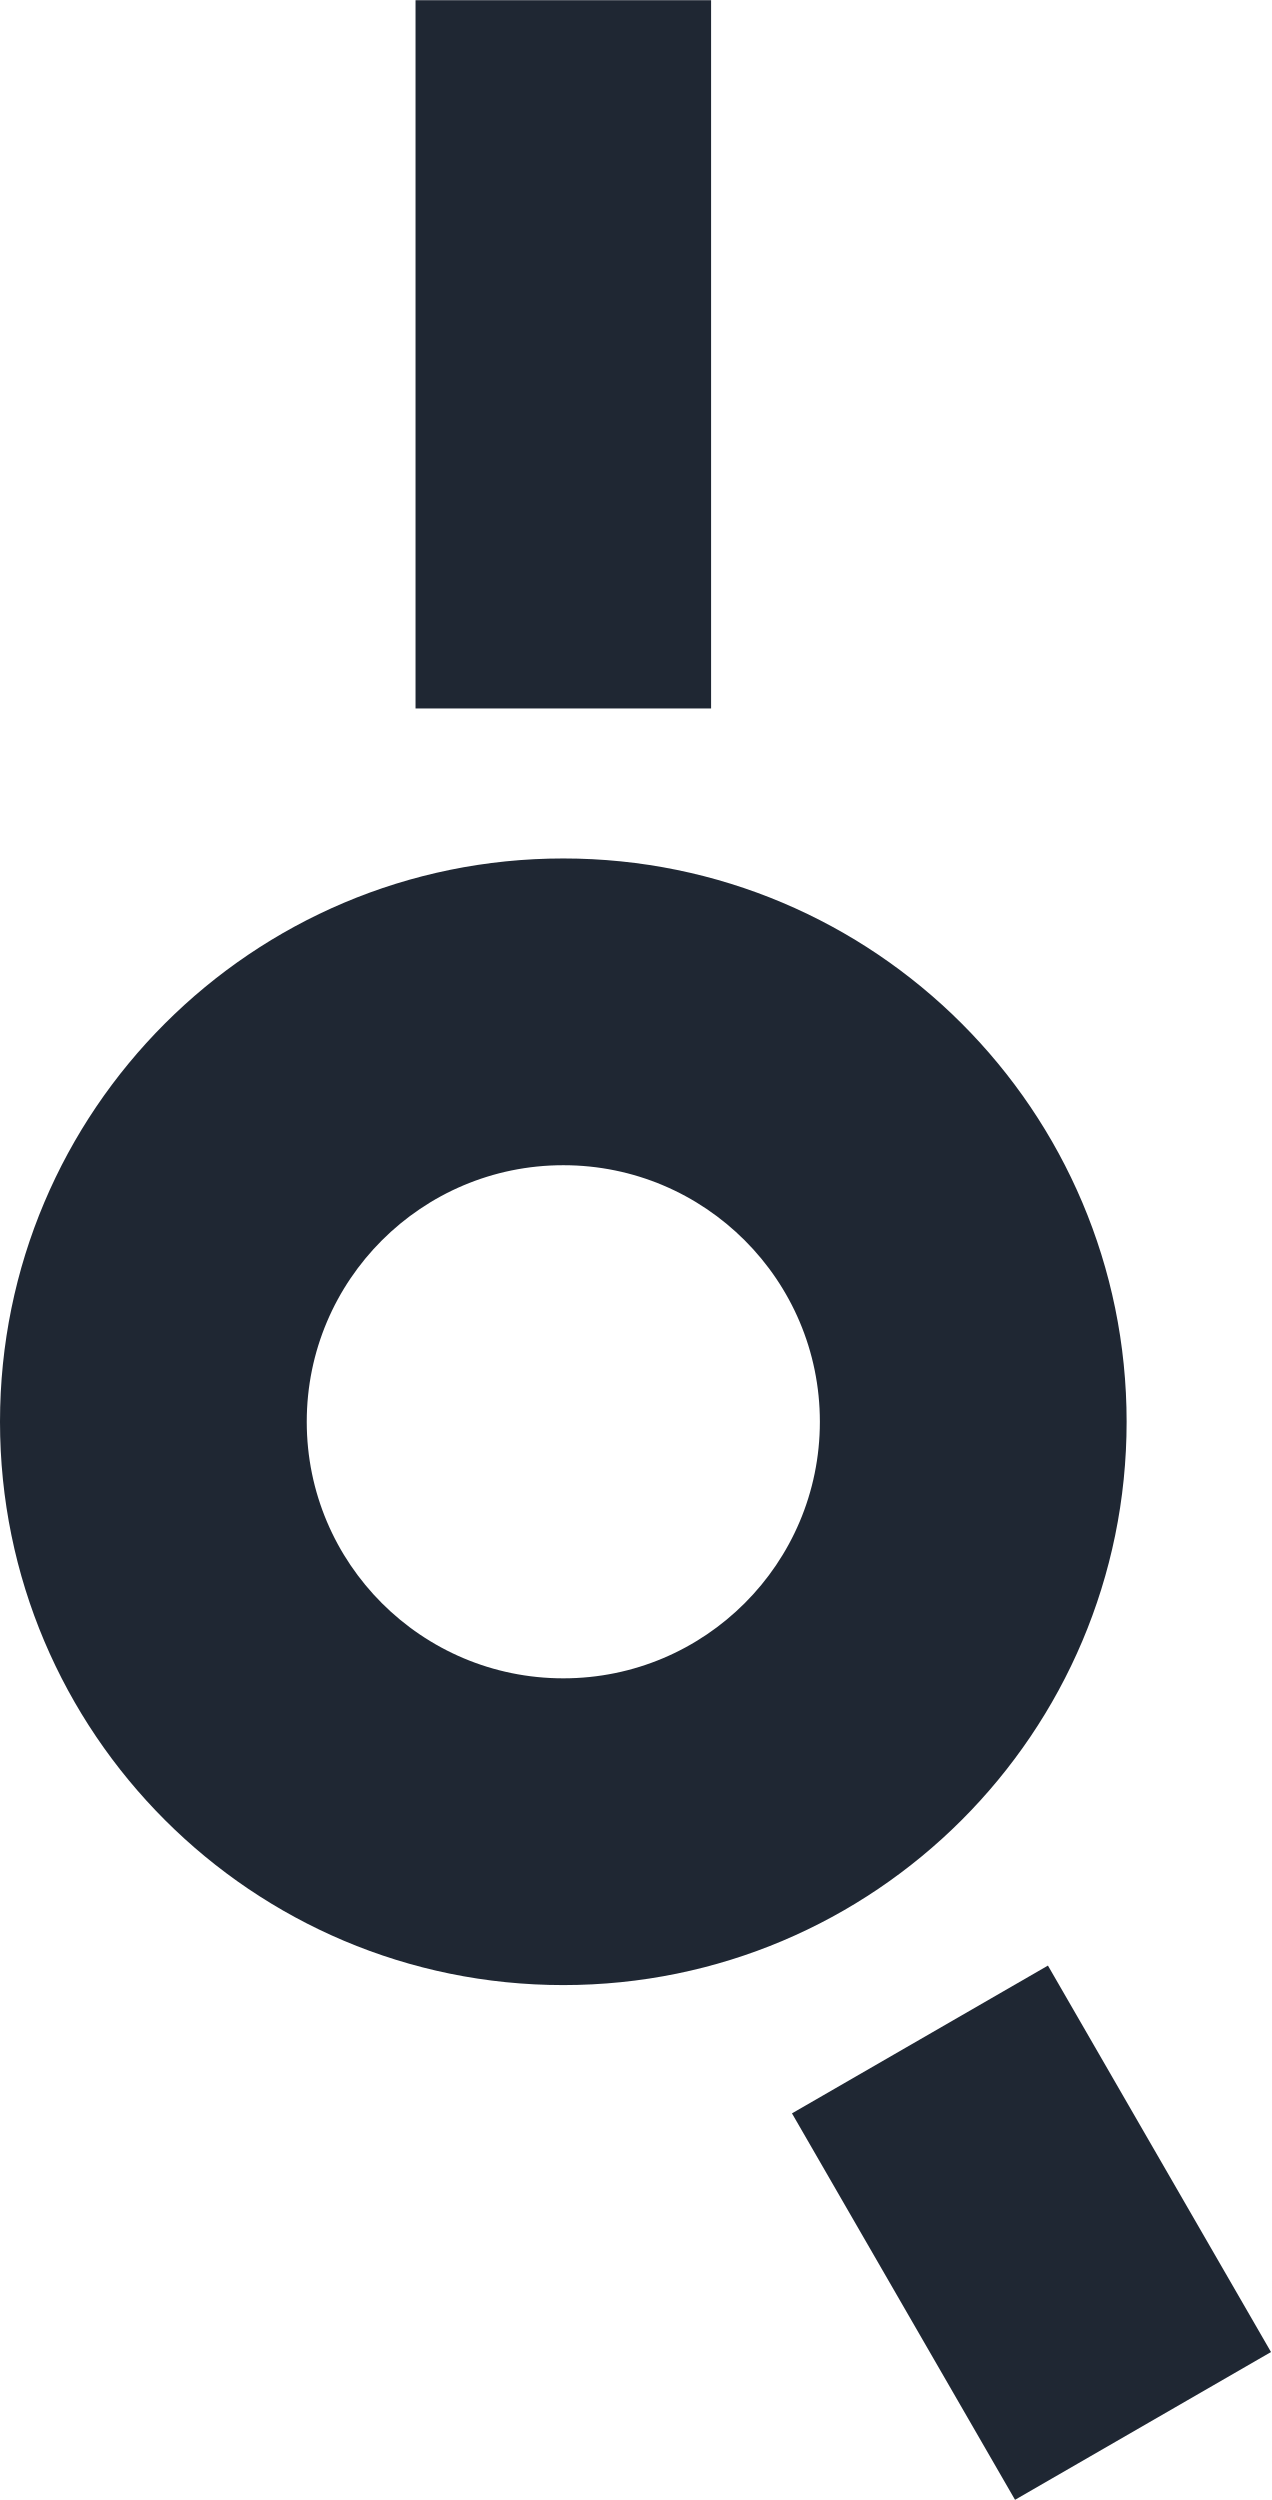
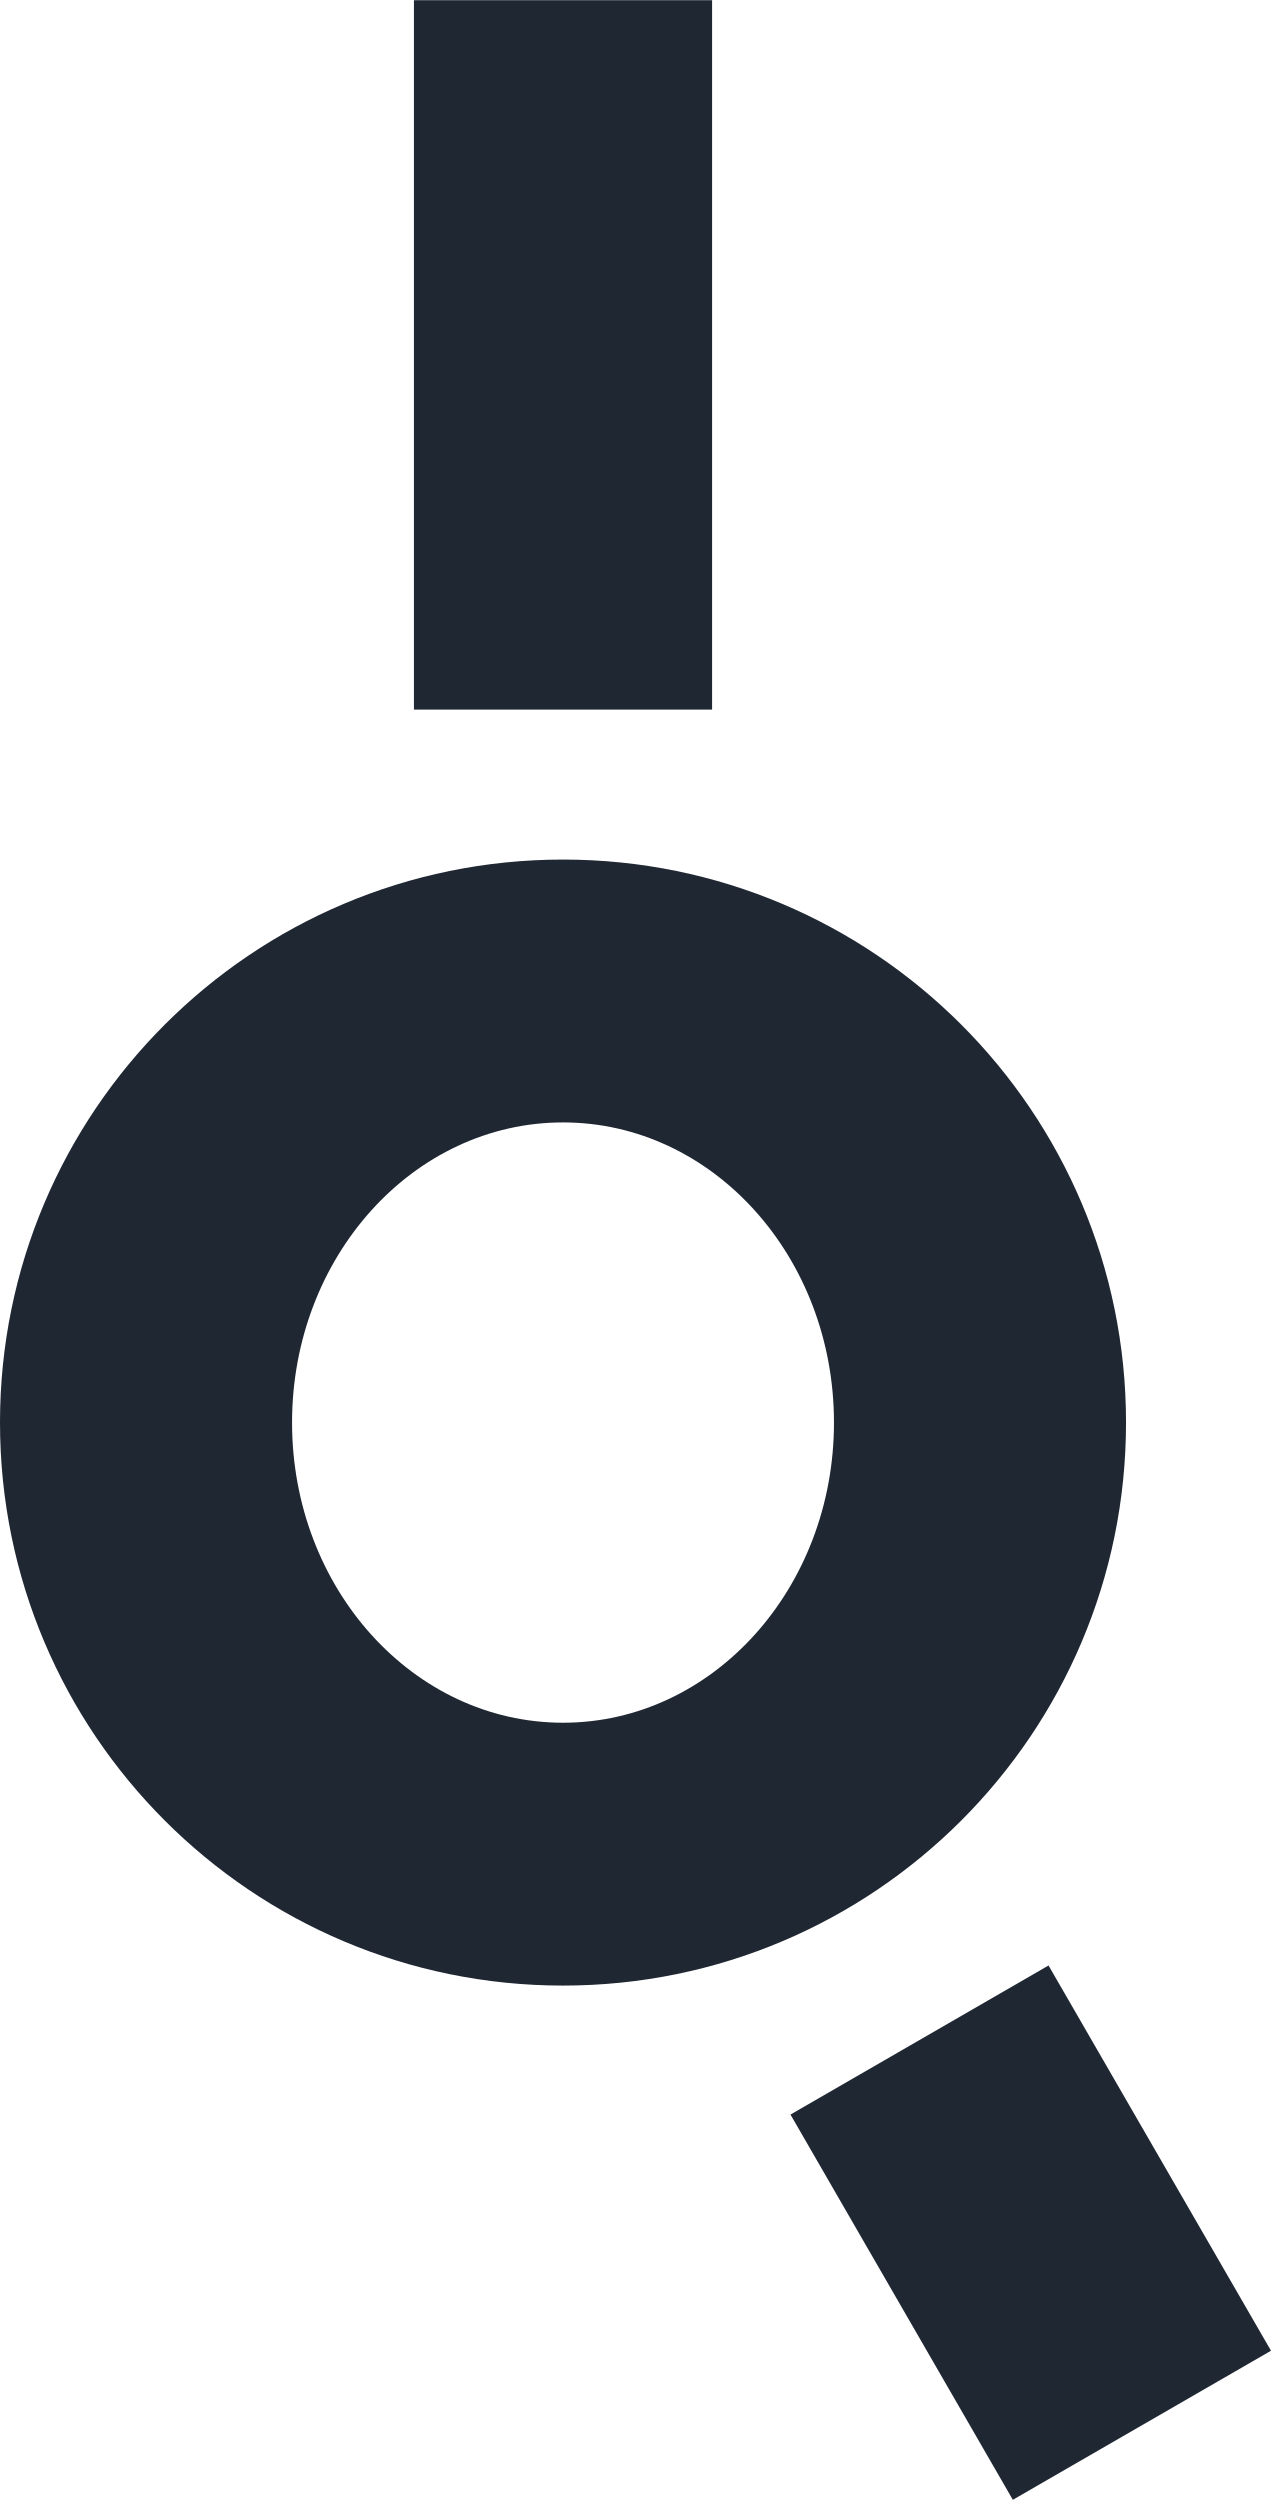
<svg xmlns="http://www.w3.org/2000/svg" width="12.71mm" height="25.00mm" viewBox="0 0 12.712 25.000">
-   <g transform="translate(5.634 14.218)">
-     <path fill="#1F2733" fill-rule="evenodd" d="M-5.634 0 a5.634 5.634 0 1 0 11.268 0 a5.634 5.634 0 1 0 -11.268 0 Z M-2.566 0 a2.566 2.566 0 1 0 5.132 0 a2.566 2.566 0 1 0 -5.132 0 Z" />
-     <path fill="#1F2733" d="M-1.478 -7.134 L-1.478 -14.218 L1.478 -14.218 L1.478 -7.134 Z M4.847 5.439 L7.078 9.304 L4.518 10.782 L2.287 6.917 Z" />
+   <g transform="translate(5.631 14.226)">
+     <path fill="#1F2733" fill-rule="evenodd" d="M-5.631 0 a5.631 5.631 0 1 0 11.262 0 a5.631 5.631 0 1 0 -11.262 0 Z M-2.71 0 a2.71 3.002 0 1 0 5.42 0 a2.71 3.002 0 1 0 -5.42 0 Z" />
+     <path fill="#1F2733" d="M-1.491 -7.131 L-1.491 -14.226 L1.491 -14.226 L1.491 -7.131 Z M4.856 5.43 L7.081 9.283 L4.499 10.774 L2.275 6.921 Z" />
  </g>
</svg>
